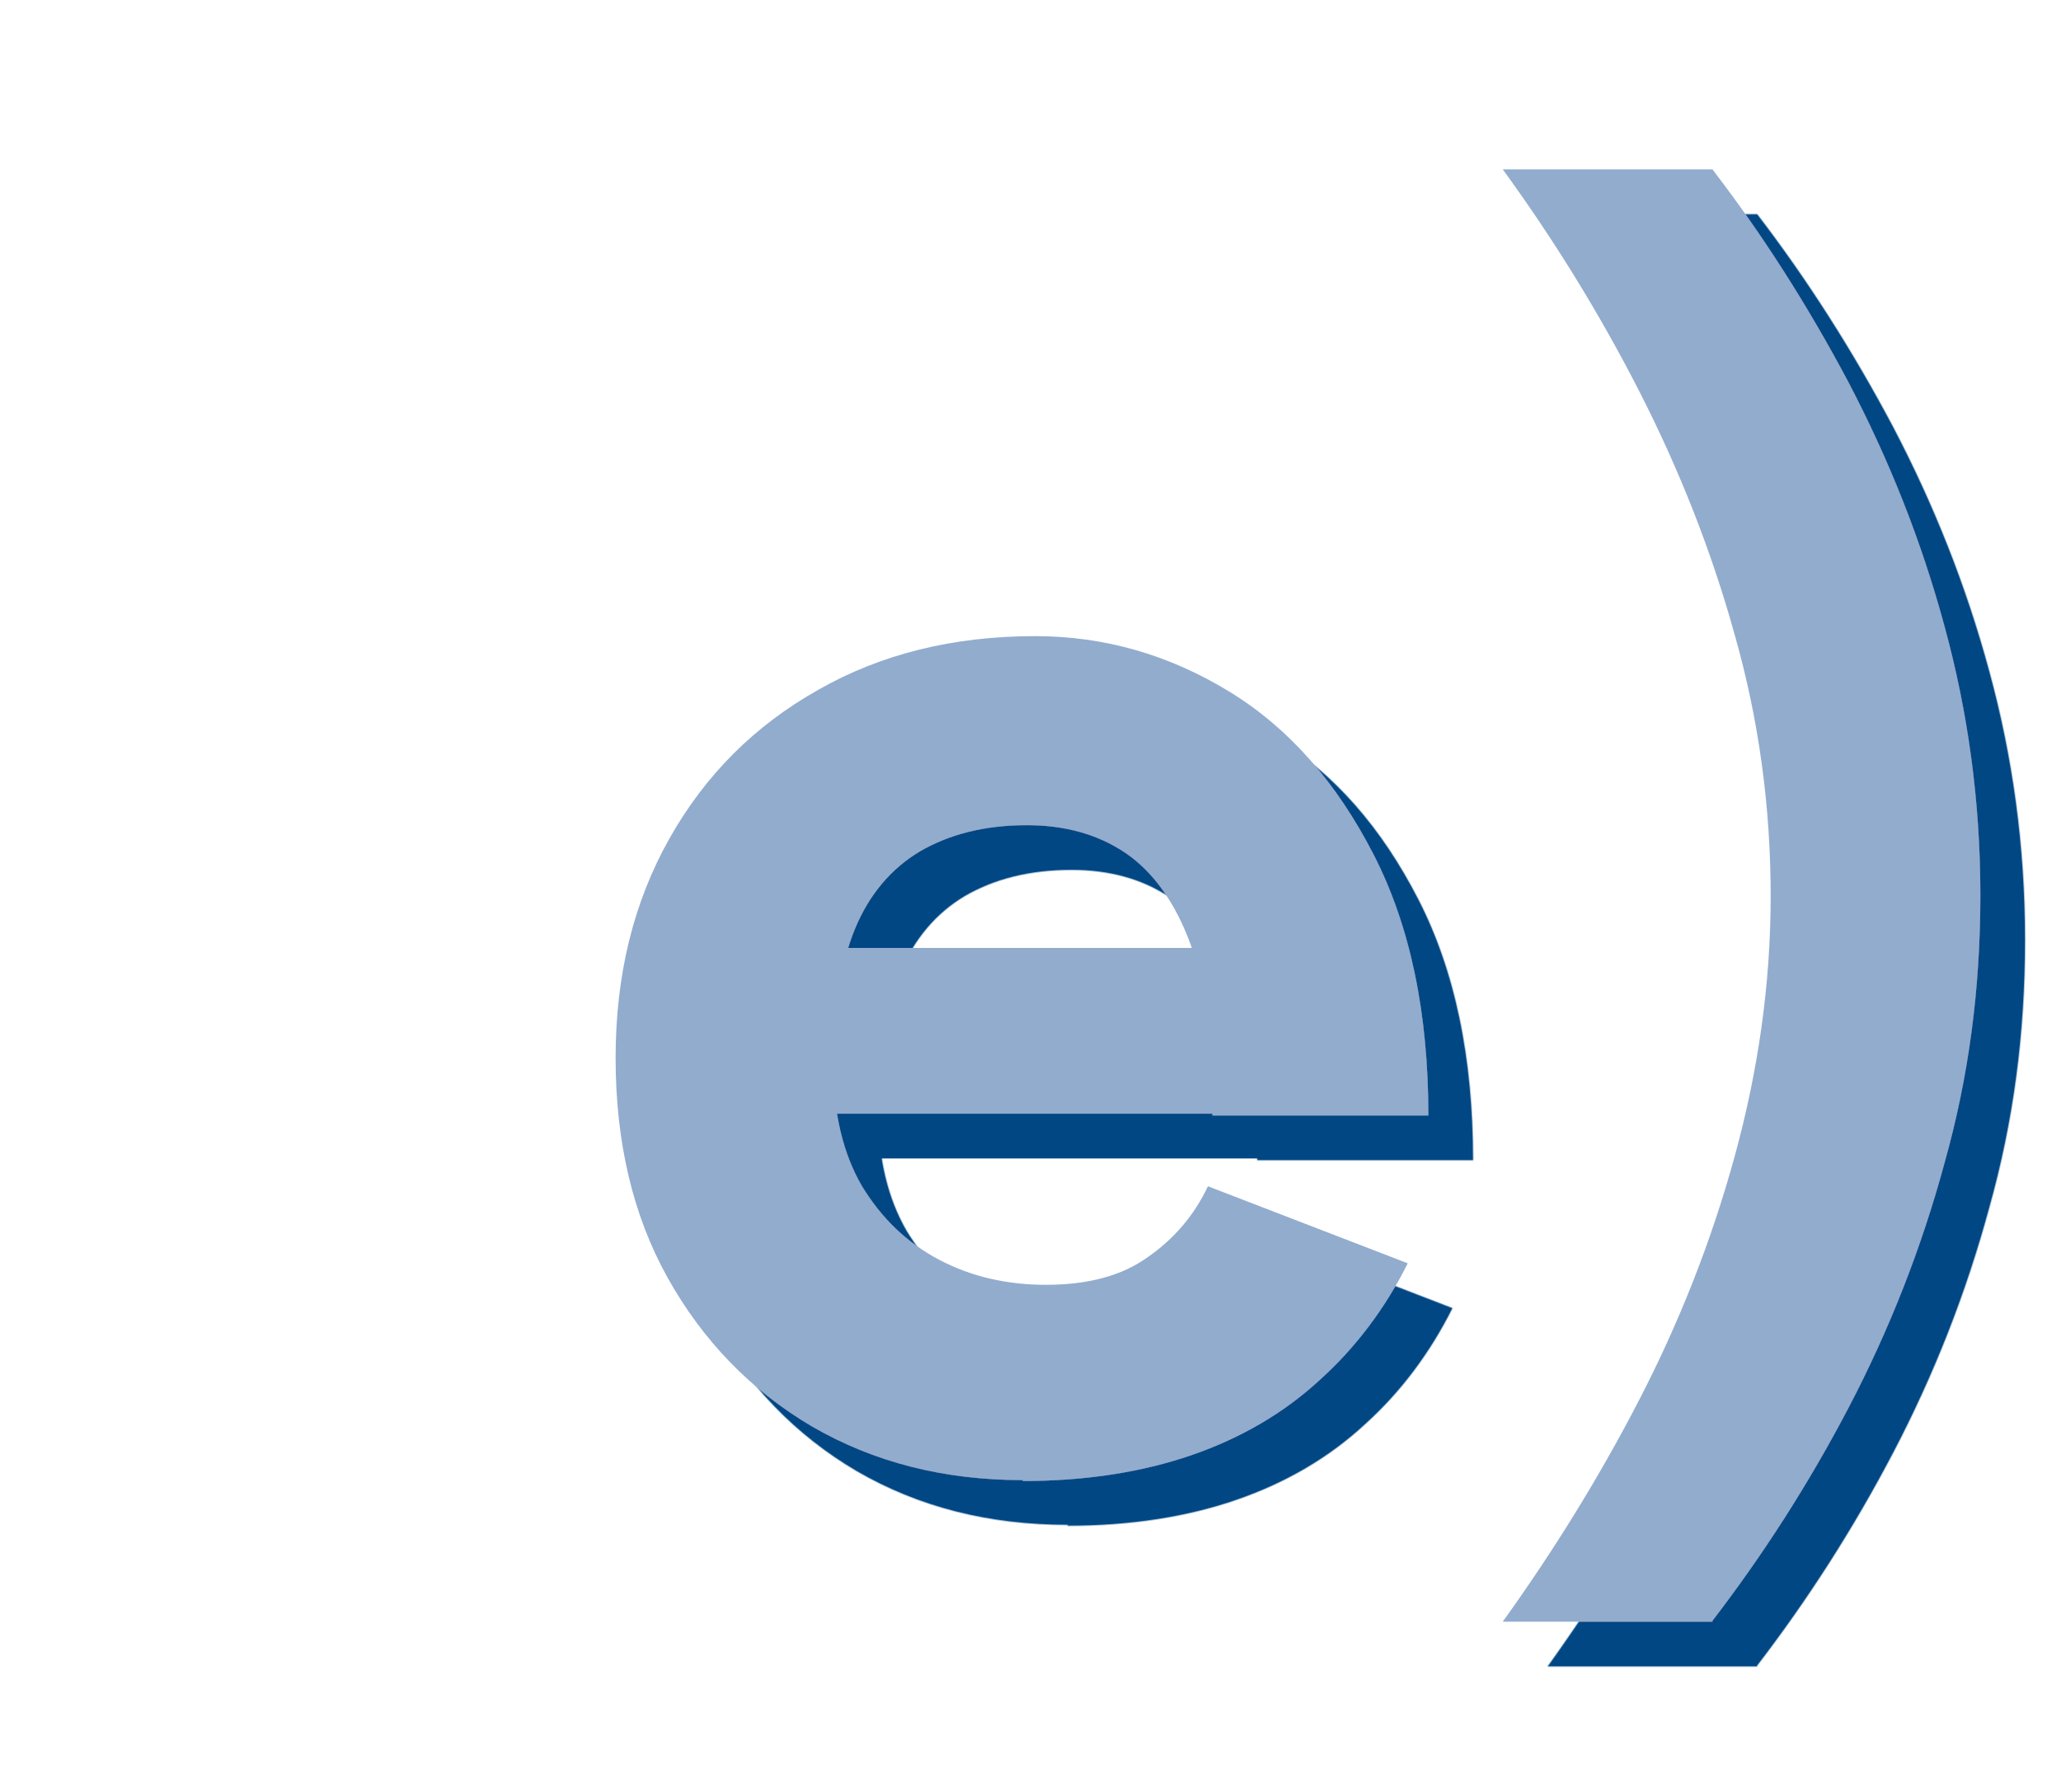
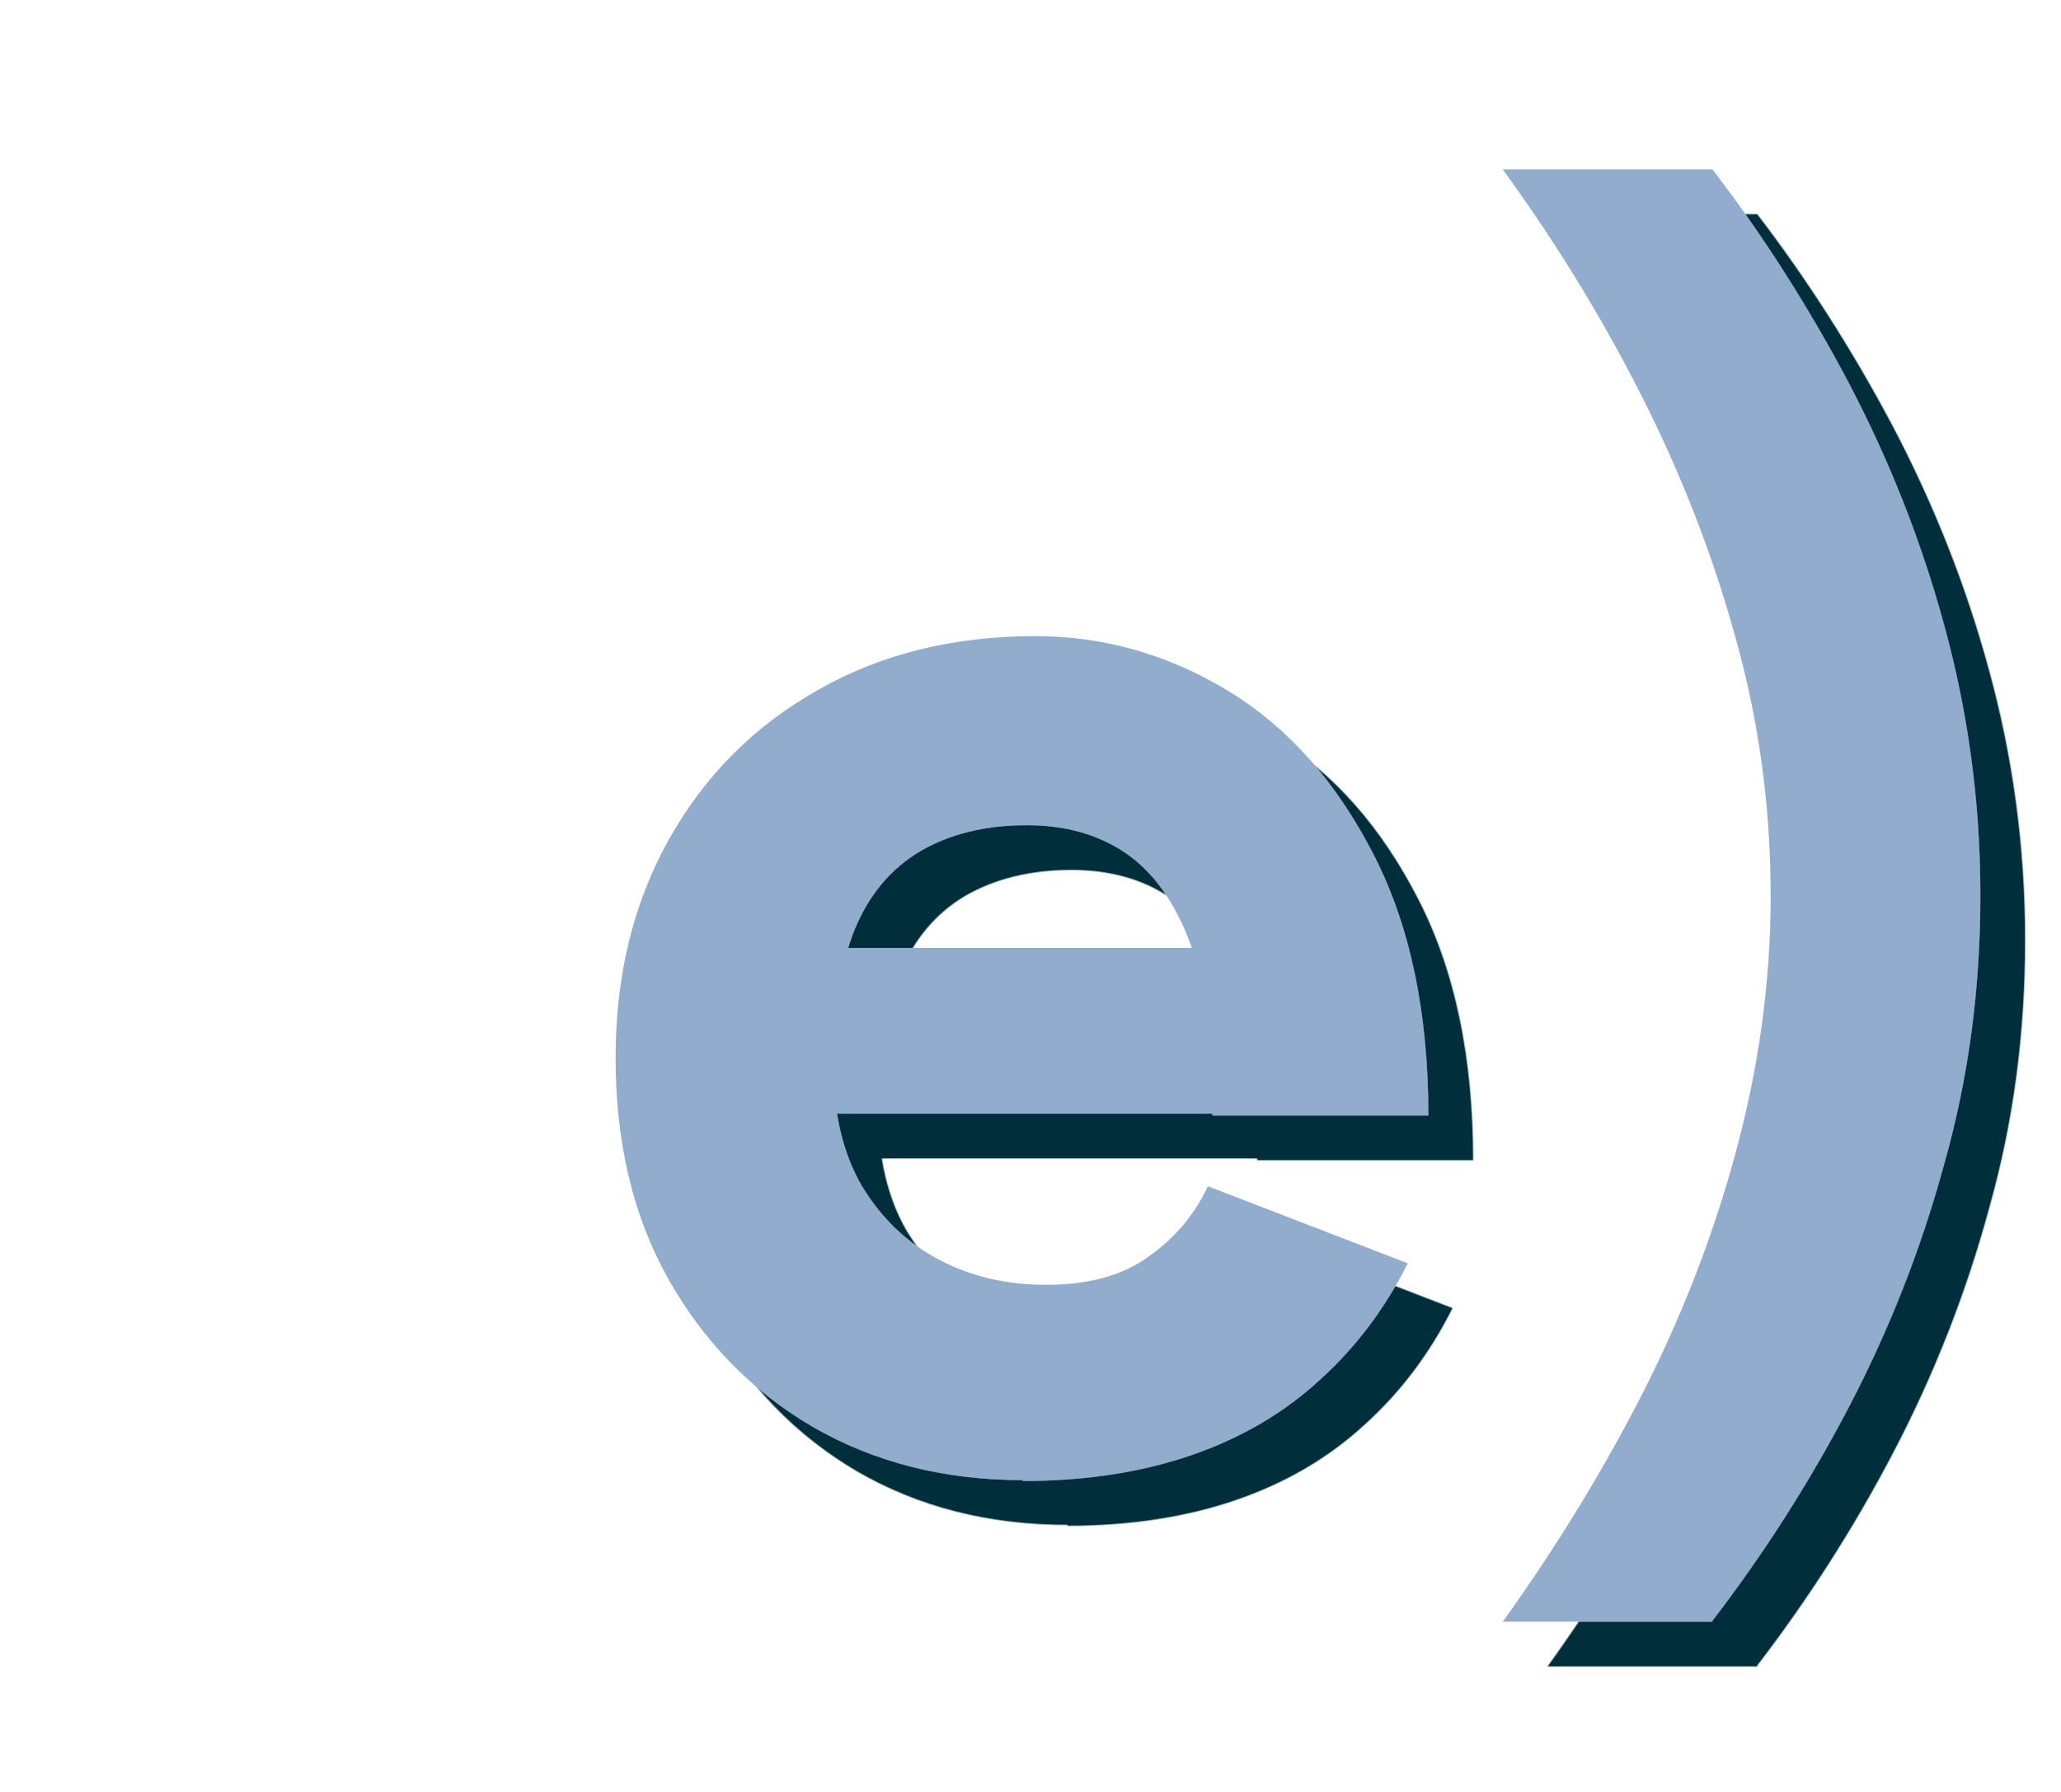
<svg xmlns="http://www.w3.org/2000/svg" id="Camada_1" data-name="Camada 1" viewBox="0 0 23 20">
  <defs>
    <style>
      .cls-1 {
-         filter: url(#drop-shadow-147);
+         fill: none;
+       }
+ 
+       .cls-1, .cls-2 {
+         stroke-width: 0px;
      }

      .cls-2 {
        fill: #92acce;
-         stroke-width: 0px;
+       }
+ 
+       .cls-3 {
+         filter: url(#drop-shadow-35);
      }
    </style>
-     <filter id="drop-shadow-147" filterUnits="userSpaceOnUse">
+     <clipPath id="clippath">
+       <circle class="cls-1" cx="137.9" cy="492.02" r="99.04" />
+     </clipPath>
+     <filter id="drop-shadow-35" filterUnits="userSpaceOnUse">
      <feOffset dx=".5" dy=".5" />
      <feGaussianBlur result="blur" stdDeviation="0" />
-       <feFlood flood-color="#004684" flood-opacity="1" />
+       <feFlood flood-color="#002e3b" flood-opacity="1" />
      <feComposite in2="blur" operator="in" />
      <feComposite in="SourceGraphic" />
    </filter>
  </defs>
-   <g class="cls-1">
+   <g class="cls-3">
    <path class="cls-2" d="M11.42,16.52c-.89,0-1.67-.2-2.36-.6-.68-.4-1.22-.96-1.61-1.66s-.58-1.52-.58-2.45.2-1.74.6-2.45c.4-.71.95-1.26,1.66-1.66.7-.4,1.51-.6,2.42-.6.78,0,1.5.21,2.17.62.67.41,1.2,1.02,1.61,1.82s.61,1.77.61,2.91h-2.41c.01-.79-.07-1.42-.24-1.9-.17-.47-.42-.82-.73-1.03-.31-.21-.68-.31-1.1-.31-.47,0-.86.1-1.19.29-.32.19-.57.48-.73.87-.16.39-.24.9-.24,1.52,0,.54.11.99.32,1.35.22.36.5.63.86.82.36.19.76.28,1.19.28.47,0,.85-.1,1.14-.31.29-.2.52-.47.67-.79l2.23.86c-.25.5-.58.94-.98,1.3-.4.37-.88.65-1.43.84-.55.19-1.18.29-1.89.29ZM8.41,12.43l.02-1.85h6.34v1.85h-6.35Z" />
    <path class="cls-2" d="M19.11,18.1h-2.34c.56-.78,1.07-1.6,1.52-2.47.45-.87.81-1.78,1.07-2.73.26-.95.4-1.91.4-2.9s-.13-1.96-.4-2.91c-.26-.94-.62-1.85-1.07-2.73-.45-.88-.96-1.7-1.52-2.47h2.34c.56.73,1.07,1.53,1.52,2.38.45.86.81,1.76,1.07,2.72.26.95.4,1.95.4,3s-.13,2.03-.4,2.99c-.26.96-.62,1.87-1.07,2.73s-.96,1.65-1.52,2.38Z" />
  </g>
</svg>
